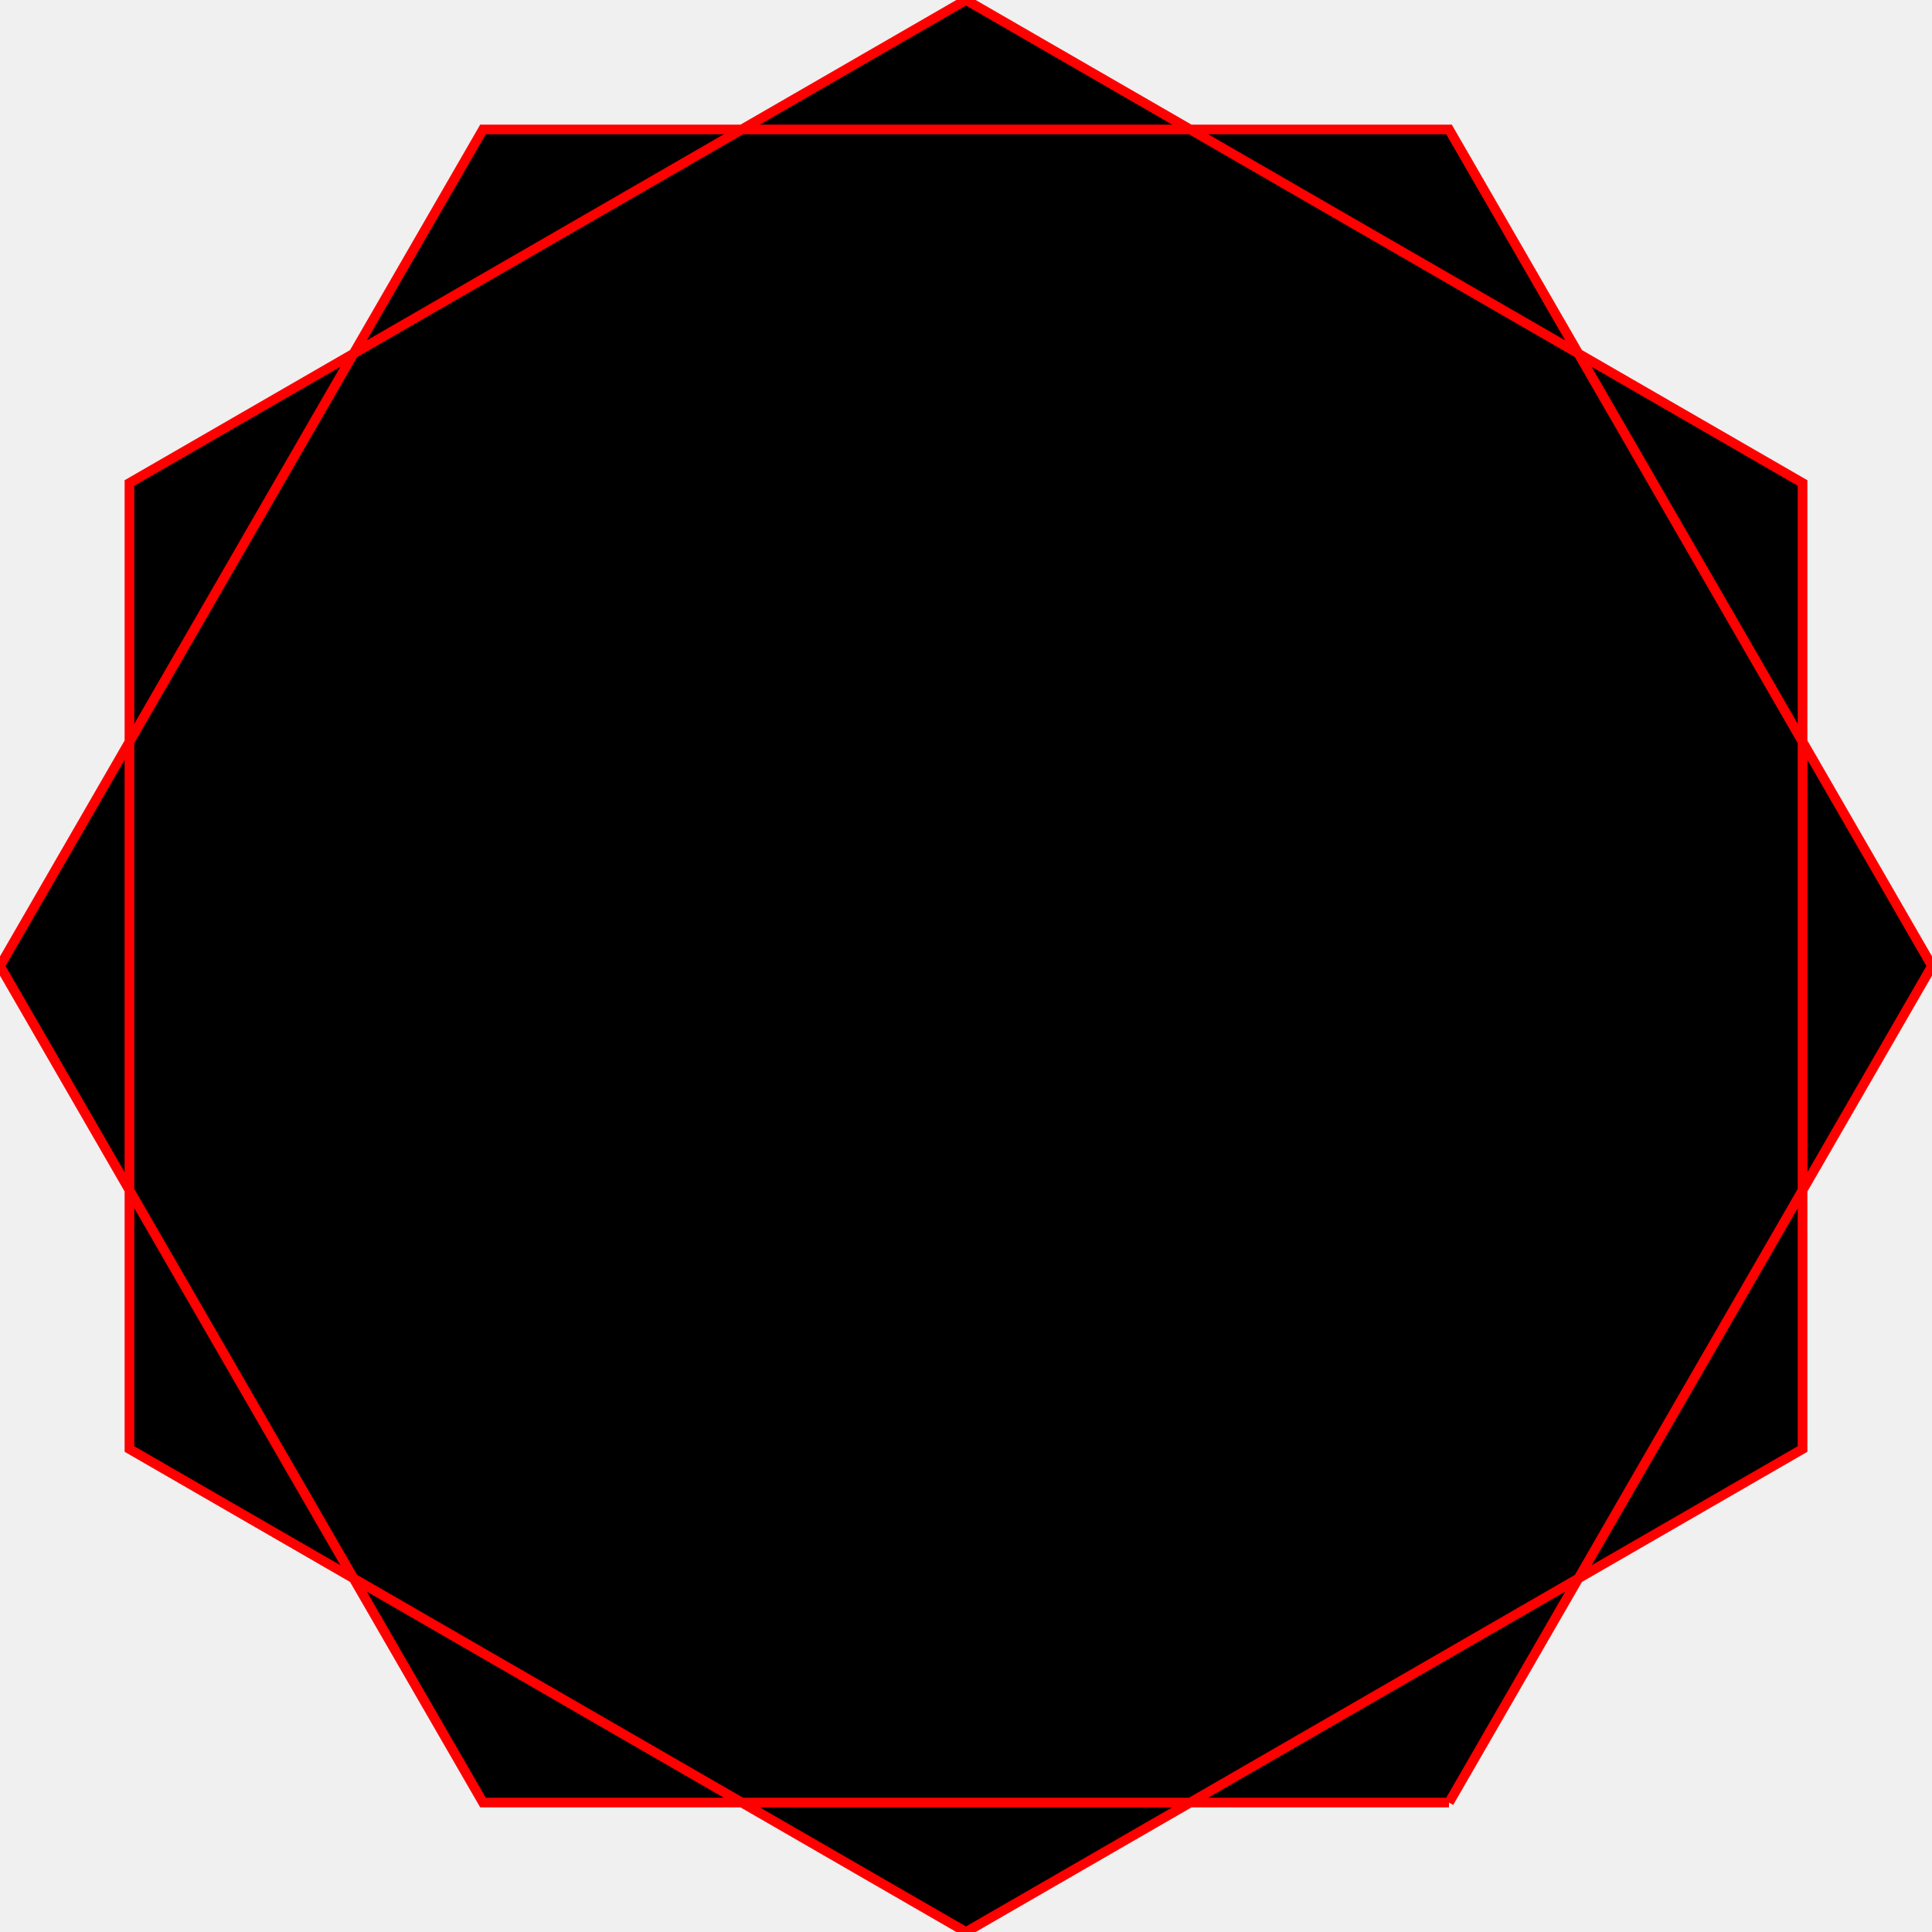
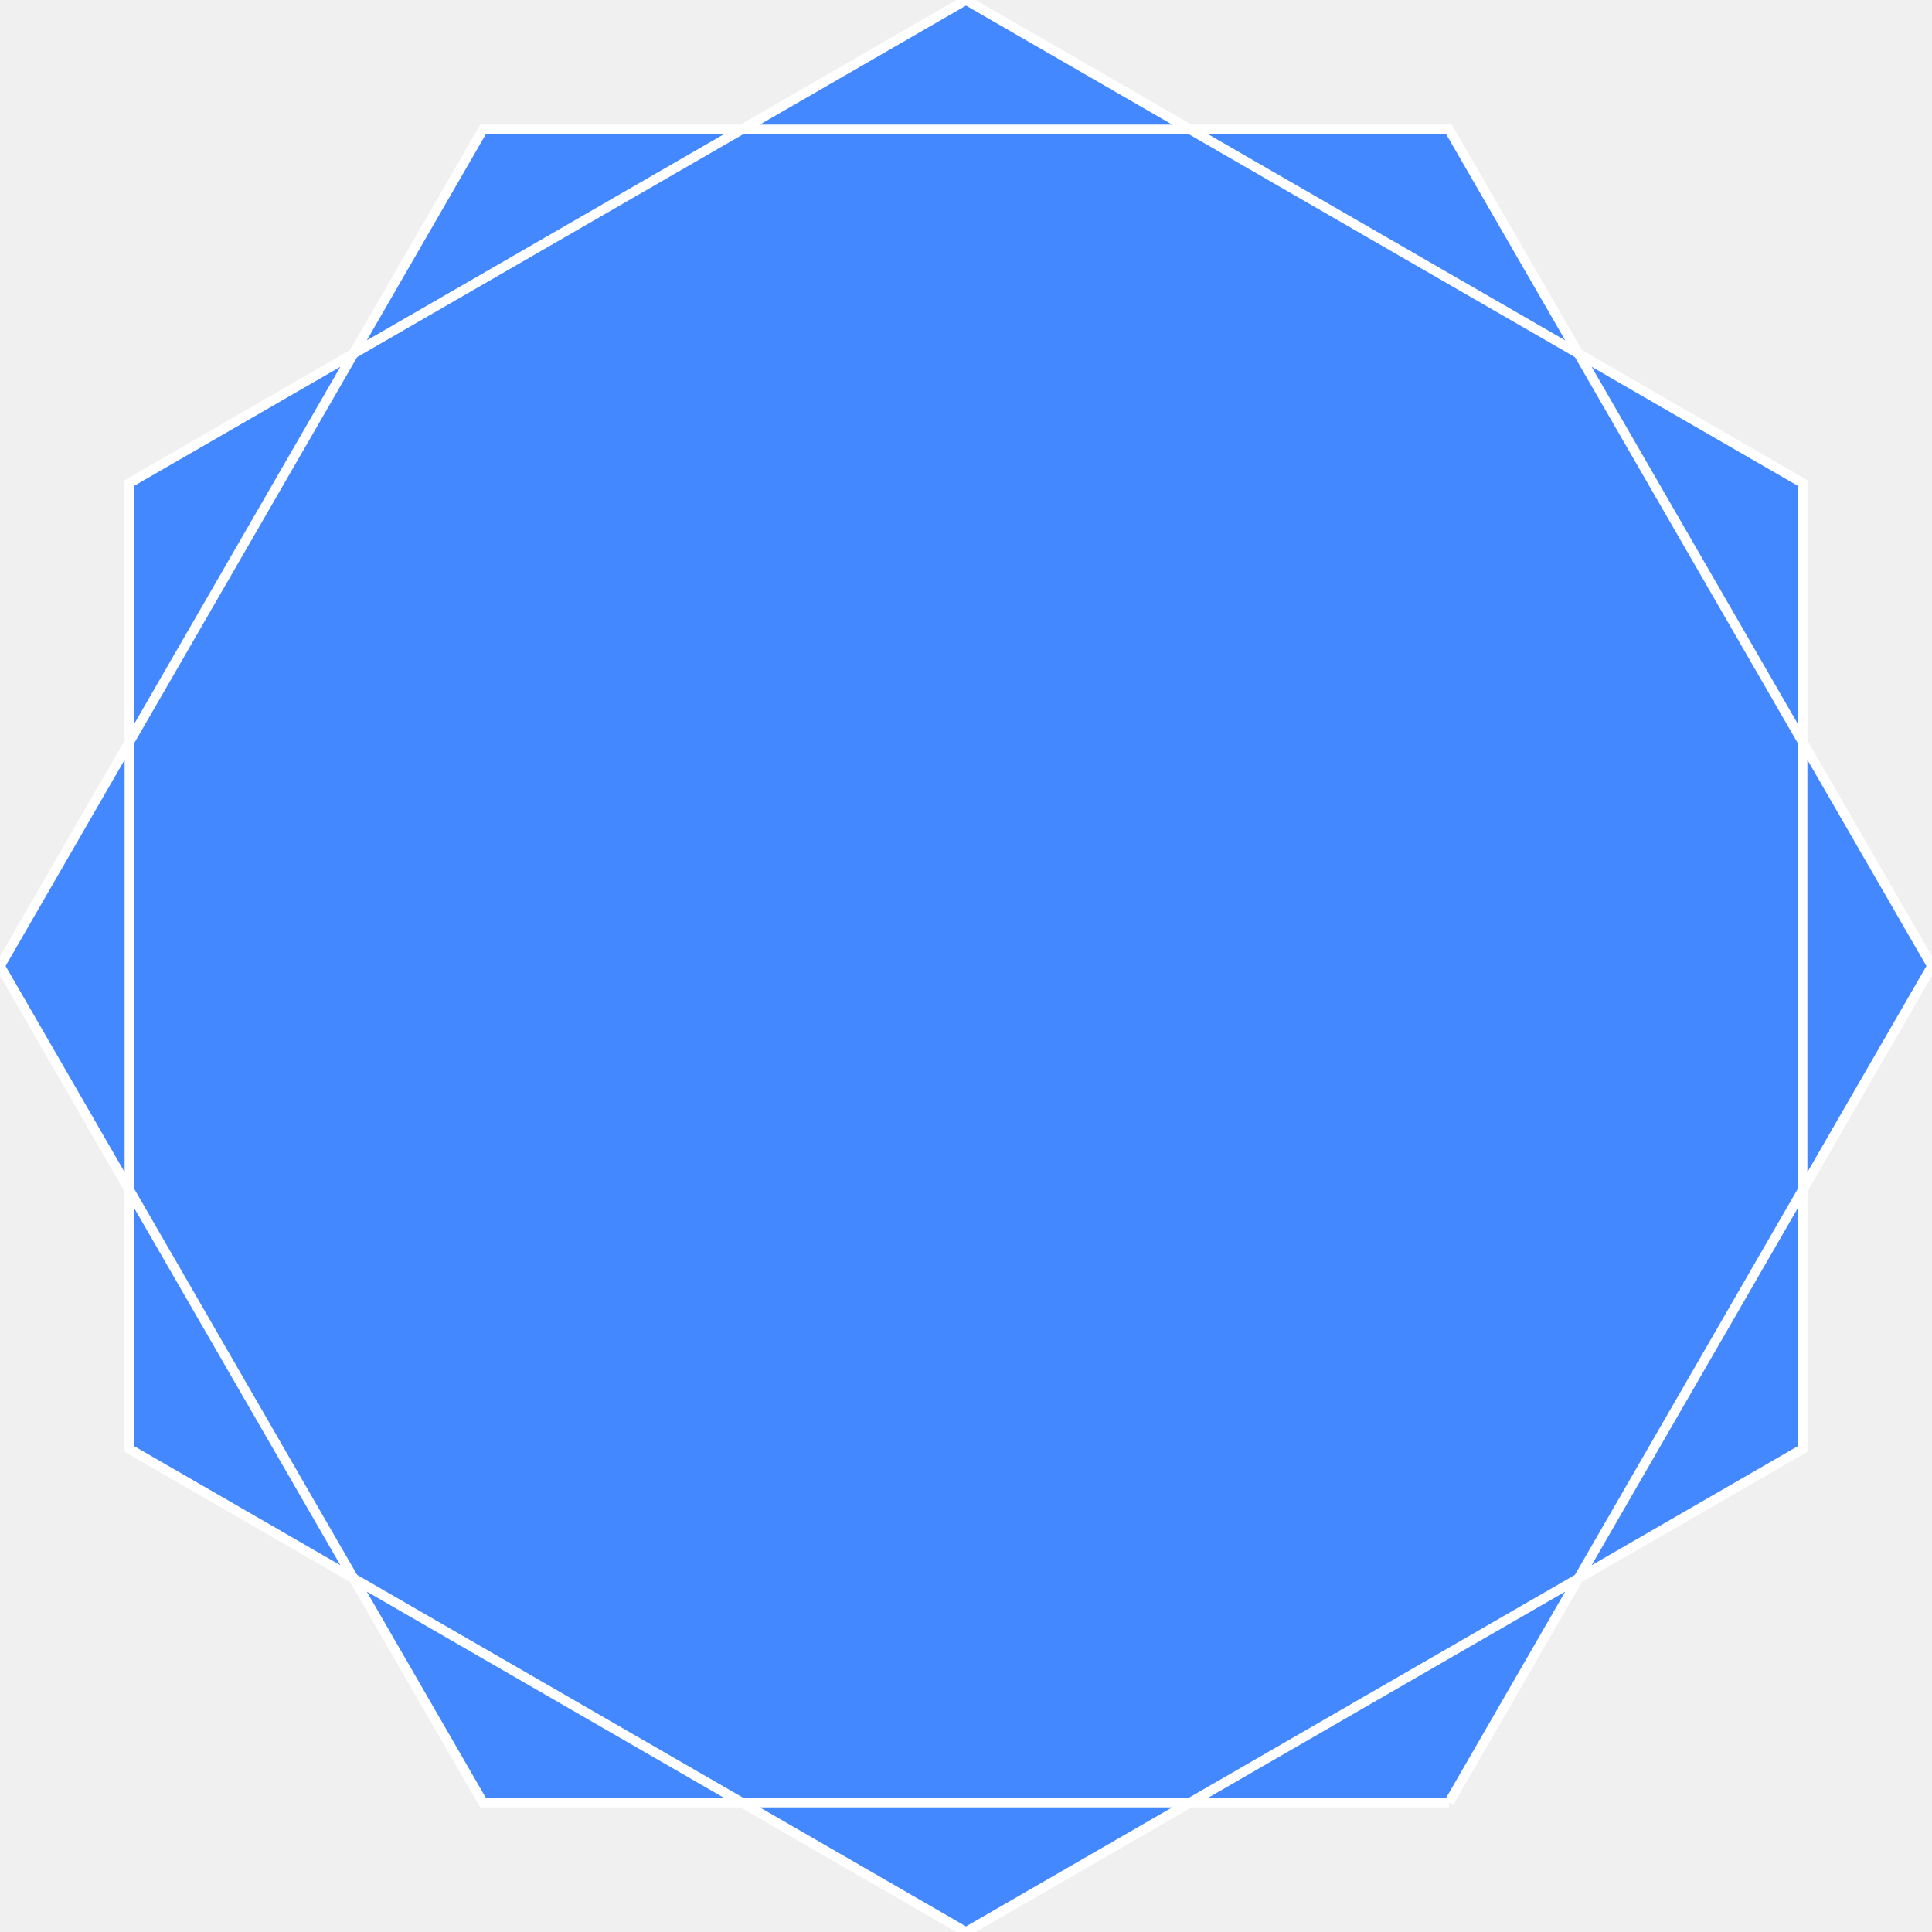
<svg xmlns="http://www.w3.org/2000/svg" viewBox="0 0 2 2">
-   <path stroke="red" fill="black" stroke-width="0.01" d="M 1 2 L 1.866 1.5 L 1.866 0.5 L 1 0 L 0.134 0.5 L 0.134 1.5 L 1 2 M 1.5 1.866 L 2 1 L 1.5 0.134 L 0.5 0.134 L 0 1 L 0.5 1.866 L 1.5 1.866" />
+   <path fill="#4488ff" stroke="white" d="M 1 2 L 1.866 1.5 L 1.866 0.5 L 1 0 L 0.134 0.5 L 0.134 1.5 L 1 2 M 1.5 1.866 L 2 1 L 1.5 0.134 L 0.5 0.134 L 0 1 L 0.5 1.866 L 1.5 1.866" stroke-width="0.01" />
</svg>
